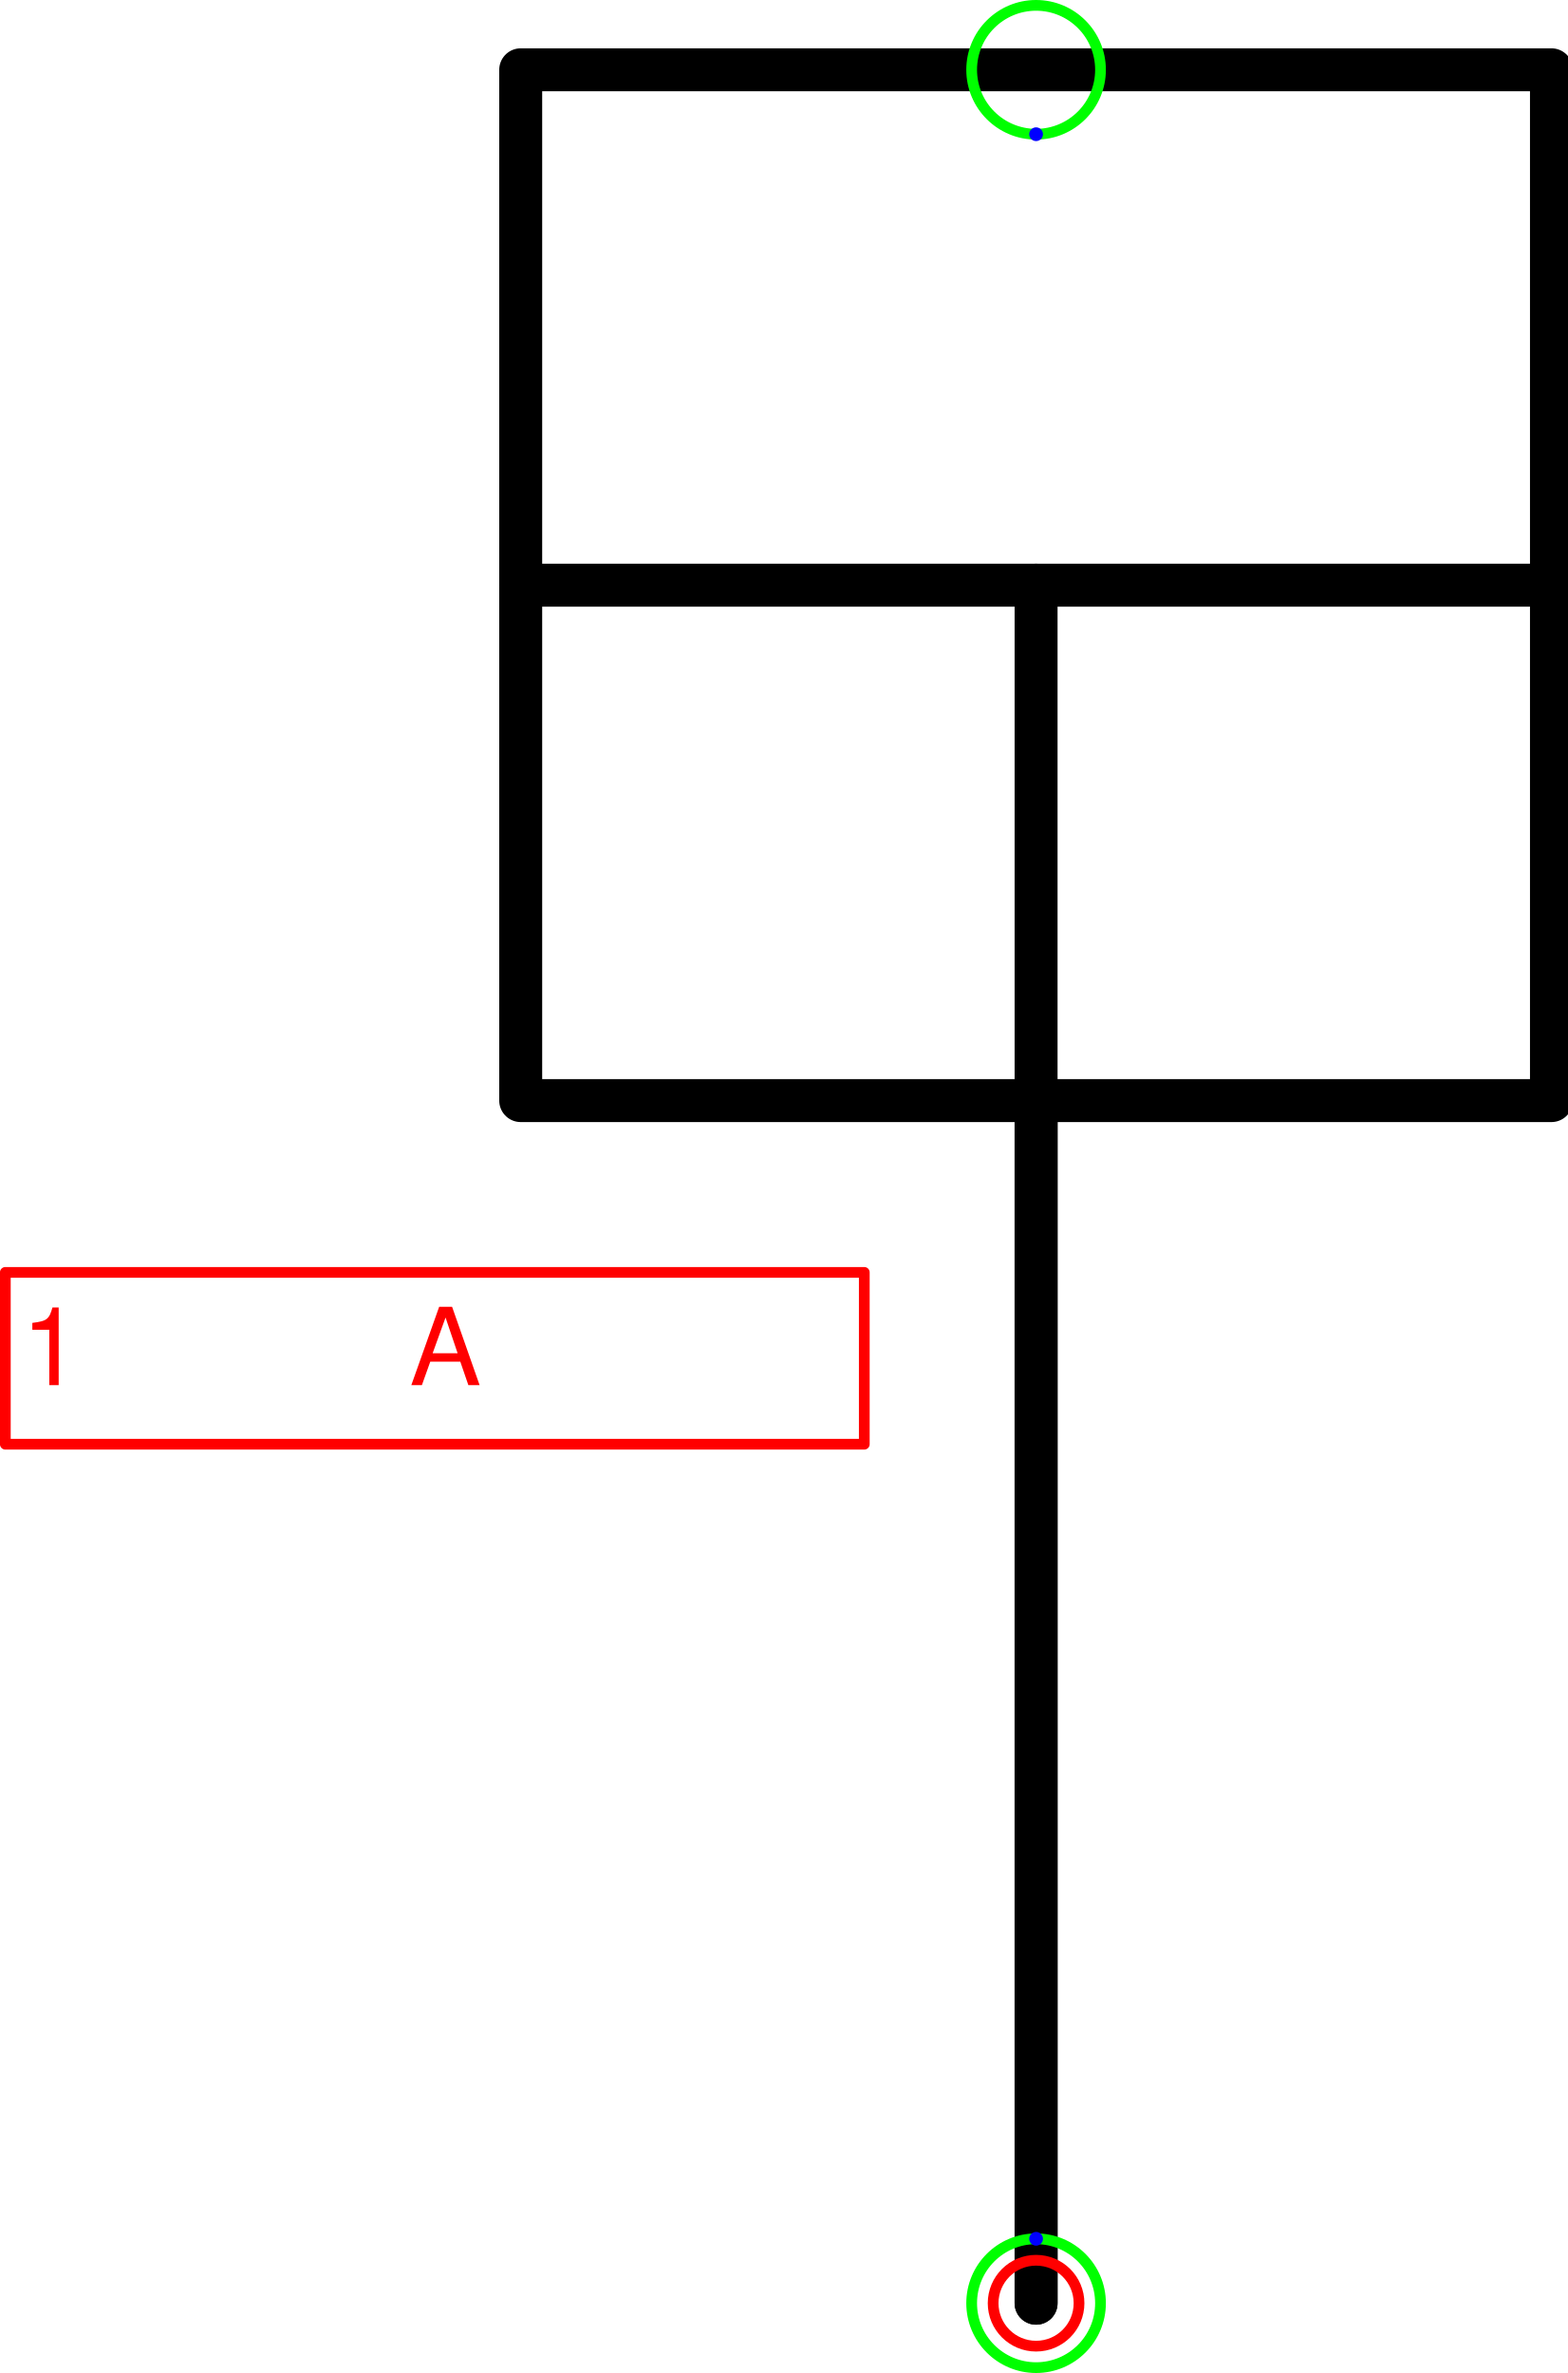
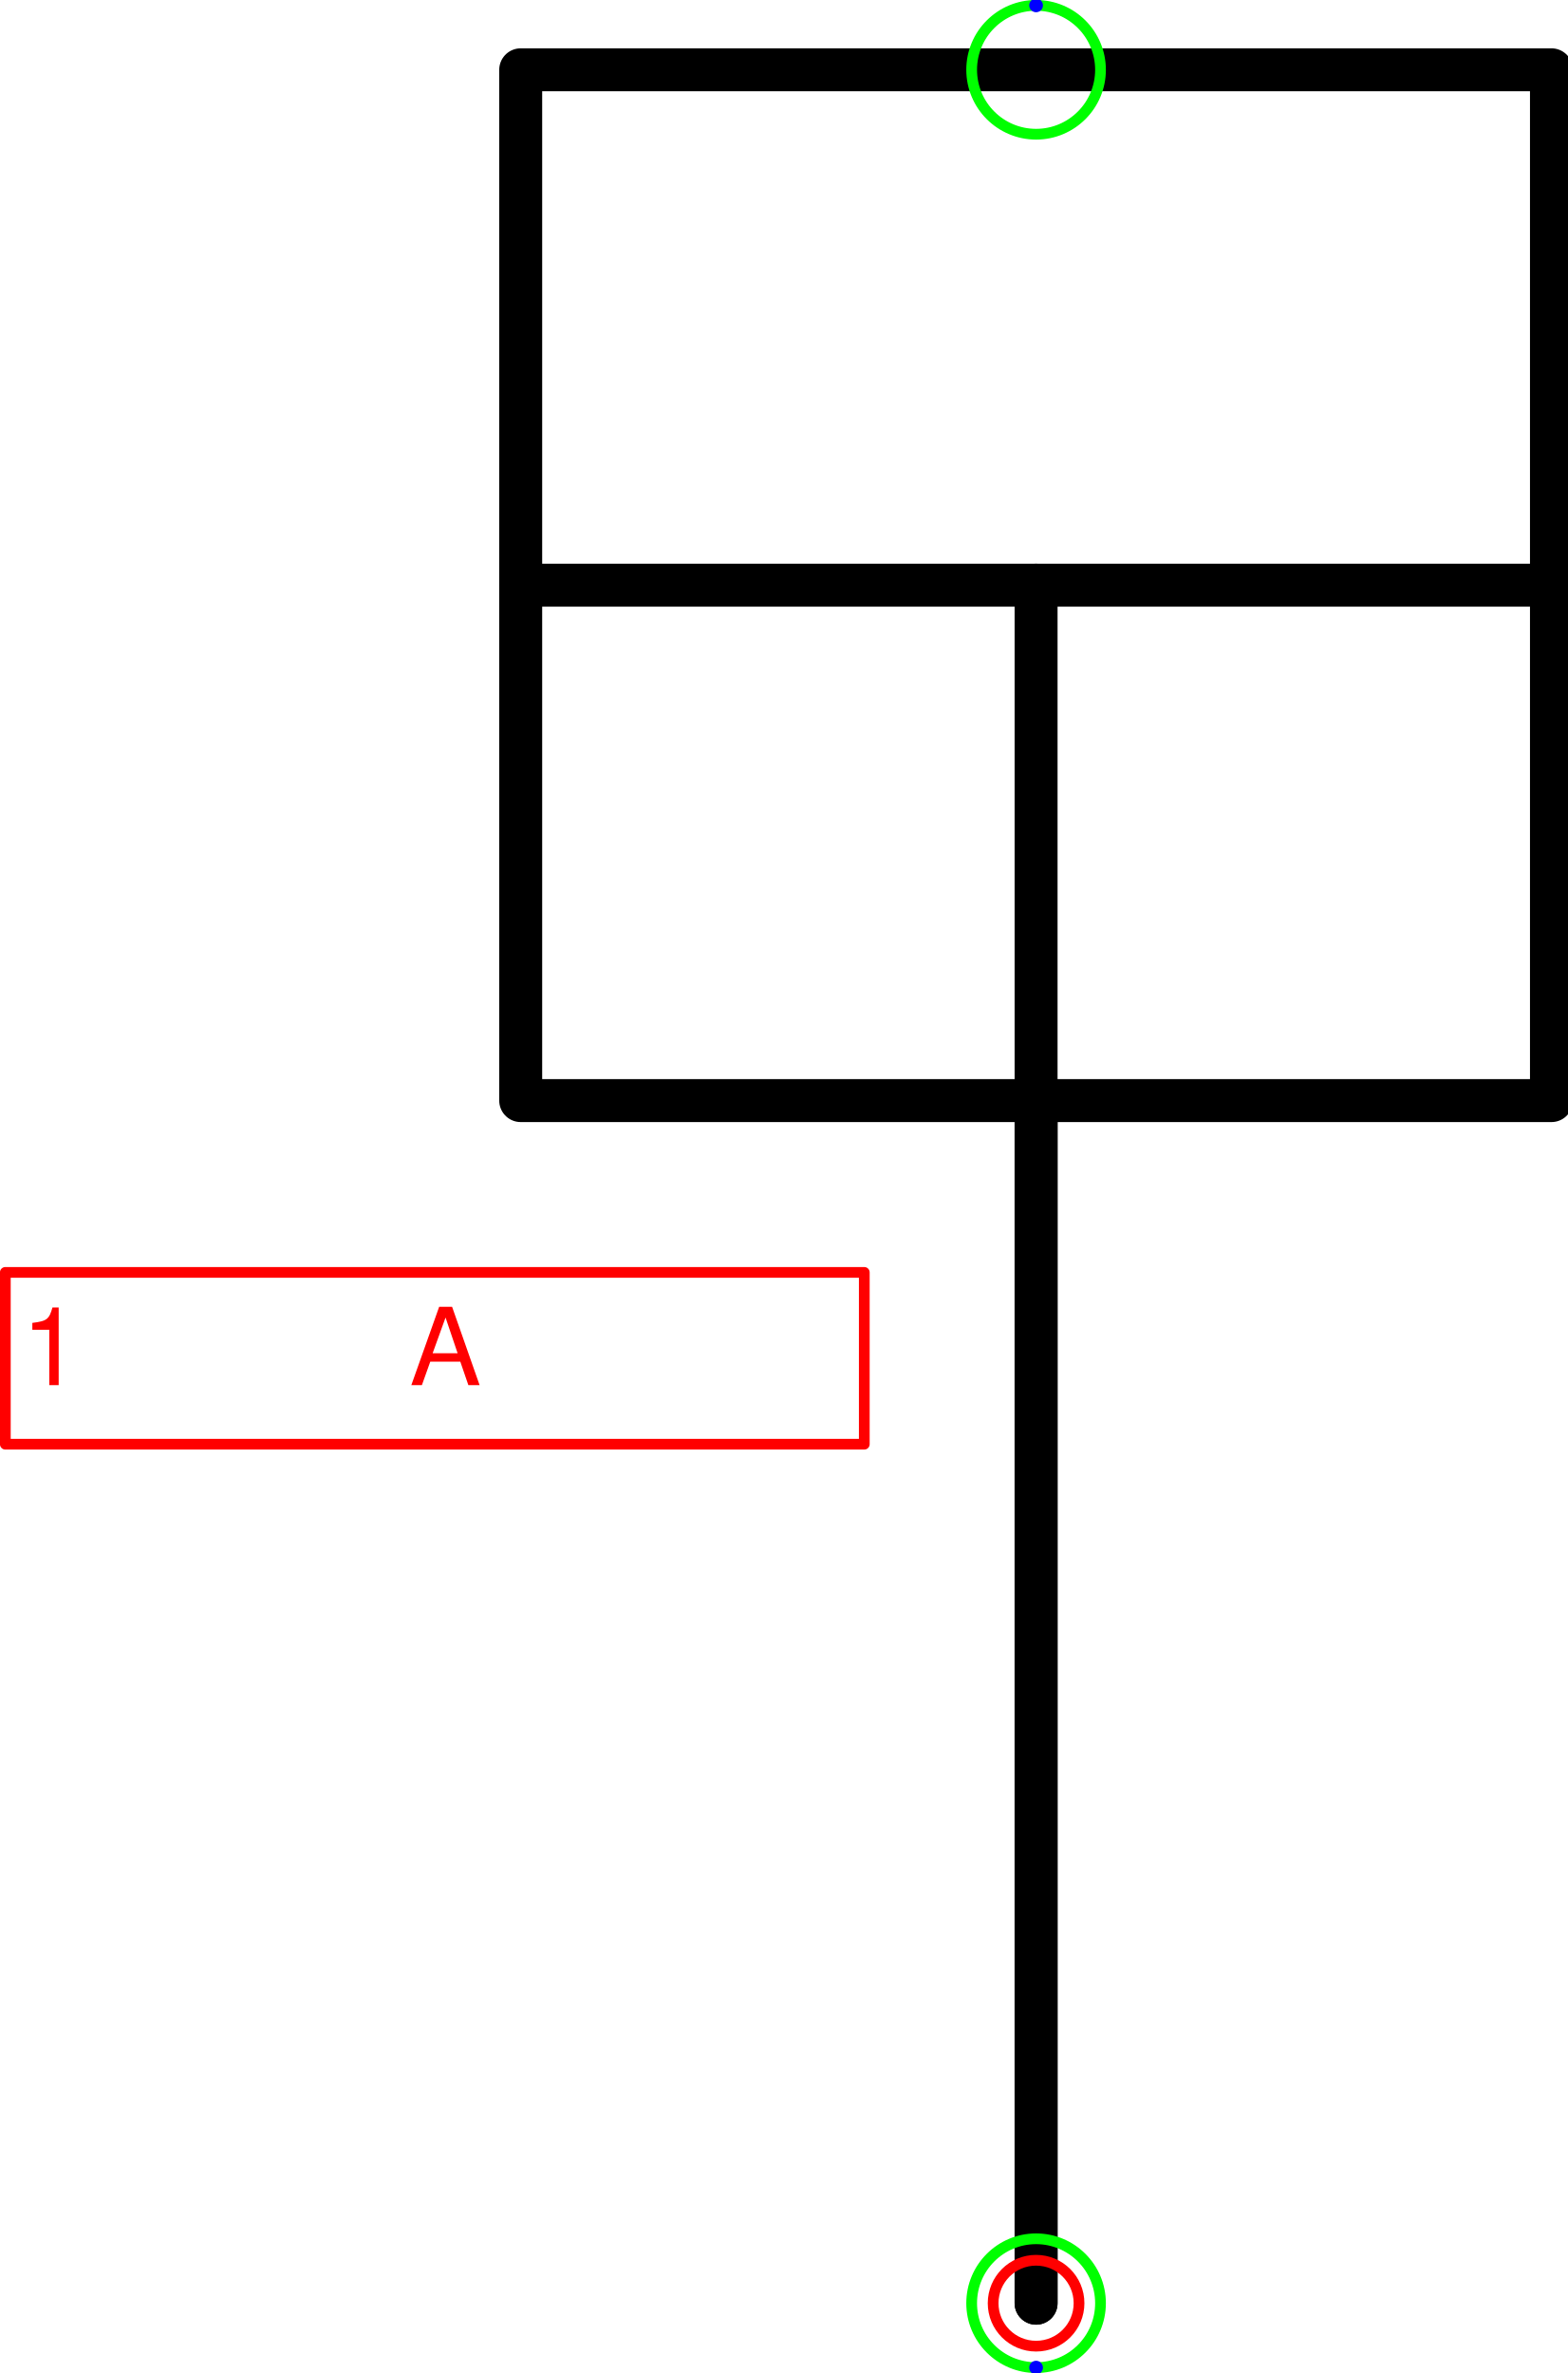
<svg xmlns="http://www.w3.org/2000/svg" version="1.1" width="38.626mm" height="58.468mm" viewBox="-6.031 -13.406 9.125 13.812">
  <defs vector-effect="non-scaling-stroke" />
  <g>
    <g id="cell-usJmNED7wF7PS3l4gfnT-3" layer="Symbol">
      <path d="M-3-10L3-10" fill="none" stroke="rgb(0, 0, 0)" stroke-miterlimit="10" pointer-events="stroke" stroke-width="0.25" stroke-linecap="round" stroke-linejoin="round" />
    </g>
    <g id="cell-usJmNED7wF7PS3l4gfnT-2" layer="Symbol">
      <path d="M0 0L0-10" fill="none" stroke="rgb(0, 0, 0)" stroke-miterlimit="10" pointer-events="stroke" stroke-width="0.25" stroke-linecap="round" stroke-linejoin="round" />
    </g>
    <g id="cell-BEWwOQczyJ-714RrXKeb-138" layer="Symbol">
      <path d="M0 0L0-7" fill="none" stroke="rgb(0, 0, 0)" stroke-miterlimit="10" pointer-events="stroke" stroke-width="0.25" stroke-linecap="round" stroke-linejoin="round" />
    </g>
    <g id="cell-5RQyRsC7Co8vxQFGDVWY-0" layer="Symbol">
      <path fill="none" stroke="#000000" pointer-events="all" d="M-3-13L3-13 3-7-3-7z" stroke-width="0.25" stroke-linecap="round" stroke-linejoin="round" />
    </g>
-     <g id="cell-BEWwOQczyJ-714RrXKeb-125" content="&lt;object label=&quot;Connection&quot; PipingConnector=&quot;N&quot; LabelConnector=&quot;N&quot; SignalConnector=&quot;N&quot; Direction=&quot;270&quot; AuxiliaryConnector=&quot;Y&quot;/&gt;" data-label="Connection" data-PipingConnector="N" data-LabelConnector="N" data-SignalConnector="N" data-Direction="270" data-AuxiliaryConnector="Y" layer="Connection">
-       <ellipse cx="0" cy="0" rx="0.375" ry="0.375" fill="none" stroke="#00ff00" vector-effect="non-scaling-stroke" />
-       <ellipse cx="-6.888638380355447e-17" cy="-0.375" rx="0.04" ry="0.04" fill="#0000ff" stroke="none" vector-effect="non-scaling-stroke" />
-     </g>
-     <g id="cell-BEWwOQczyJ-714RrXKeb-126" content="&lt;object label=&quot;Connection&quot; PipingConnector=&quot;N&quot; LabelConnector=&quot;N&quot; SignalConnector=&quot;Y&quot; Direction=&quot;90&quot;/&gt;" data-label="Connection" data-PipingConnector="N" data-LabelConnector="N" data-SignalConnector="Y" data-Direction="90" layer="Connection">
-       <ellipse cx="0" cy="-13" rx="0.375" ry="0.375" fill="none" stroke="#00ff00" vector-effect="non-scaling-stroke" />
-       <ellipse cx="0" cy="-12.625" rx="0.04" ry="0.04" fill="#0000ff" stroke="none" vector-effect="non-scaling-stroke" />
-     </g>
    <g id="cell-dnt_Vx81_Dw-NQG4vz2W-0" content="&lt;object label=&quot;%LabelLines%&amp;amp;nbsp; &amp;amp;nbsp; &amp;amp;nbsp; &amp;amp;nbsp; &amp;amp;nbsp; &amp;amp;nbsp;%LabelIndex%&quot; placeholders=&quot;1&quot; LabelLines=&quot;1&quot; LabelIndex=&quot;A&quot;/&gt;" data-label="%LabelLines%&amp;nbsp; &amp;nbsp; &amp;nbsp; &amp;nbsp; &amp;nbsp; &amp;nbsp;%LabelIndex%" data-placeholders="1" data-LabelLines="1" data-LabelIndex="A" layer="Label">
      <path fill="none" stroke="#ff0000" pointer-events="all" d="M-6-6L-1-6-1-5-6-5z" vector-effect="non-scaling-stroke" stroke-linecap="round" stroke-linejoin="round" />
      <g>
        <text x="2" y="129" fill="#FF0000" font-family="Helvetica" font-size="10px" transform="scale(0.0625 0.0625) translate(-96 -214) translate(-0.5 -0.5)" vector-effect="non-scaling-stroke" stroke-linecap="round" stroke-linejoin="round">1           A</text>
      </g>
    </g>
+     <g id="cell-BEWwOQczyJ-714RrXKeb-125" content="&lt;object label=&quot;Connection&quot; PipingConnector=&quot;N&quot; LabelConnector=&quot;N&quot; SignalConnector=&quot;N&quot; Direction=&quot;90&quot; AuxiliaryConnector=&quot;Y&quot;/&gt;" data-label="Connection" data-PipingConnector="N" data-LabelConnector="N" data-SignalConnector="N" data-Direction="90" data-AuxiliaryConnector="Y" layer="Connection">
+       <ellipse cx="0" cy="0" rx="0.375" ry="0.375" fill="none" stroke="#00ff00" vector-effect="non-scaling-stroke" />
+       <ellipse cx="2.2962126831610672e-17" cy="0.375" rx="0.04" ry="0.04" fill="#0000ff" stroke="none" vector-effect="non-scaling-stroke" />
+     </g>
+     <g id="cell-BEWwOQczyJ-714RrXKeb-126" content="&lt;object label=&quot;Connection&quot; PipingConnector=&quot;N&quot; LabelConnector=&quot;N&quot; SignalConnector=&quot;Y&quot; Direction=&quot;270&quot;/&gt;" data-label="Connection" data-PipingConnector="N" data-LabelConnector="N" data-SignalConnector="Y" data-Direction="270" layer="Connection">
+       <ellipse cx="0" cy="-13" rx="0.375" ry="0.375" fill="none" stroke="#00ff00" vector-effect="non-scaling-stroke" />
+       <ellipse cx="0" cy="-13.375" rx="0.04" ry="0.04" fill="#0000ff" stroke="none" vector-effect="non-scaling-stroke" />
+     </g>
    <g id="cell-BEWwOQczyJ-714RrXKeb-135" content="&lt;object label=&quot;origo&quot;/&gt;" data-label="origo" layer="Origo">
      <ellipse cx="0" cy="0" rx="0.25" ry="0.25" fill="none" stroke="#ff0000" vector-effect="non-scaling-stroke" />
    </g>
  </g>
</svg>
